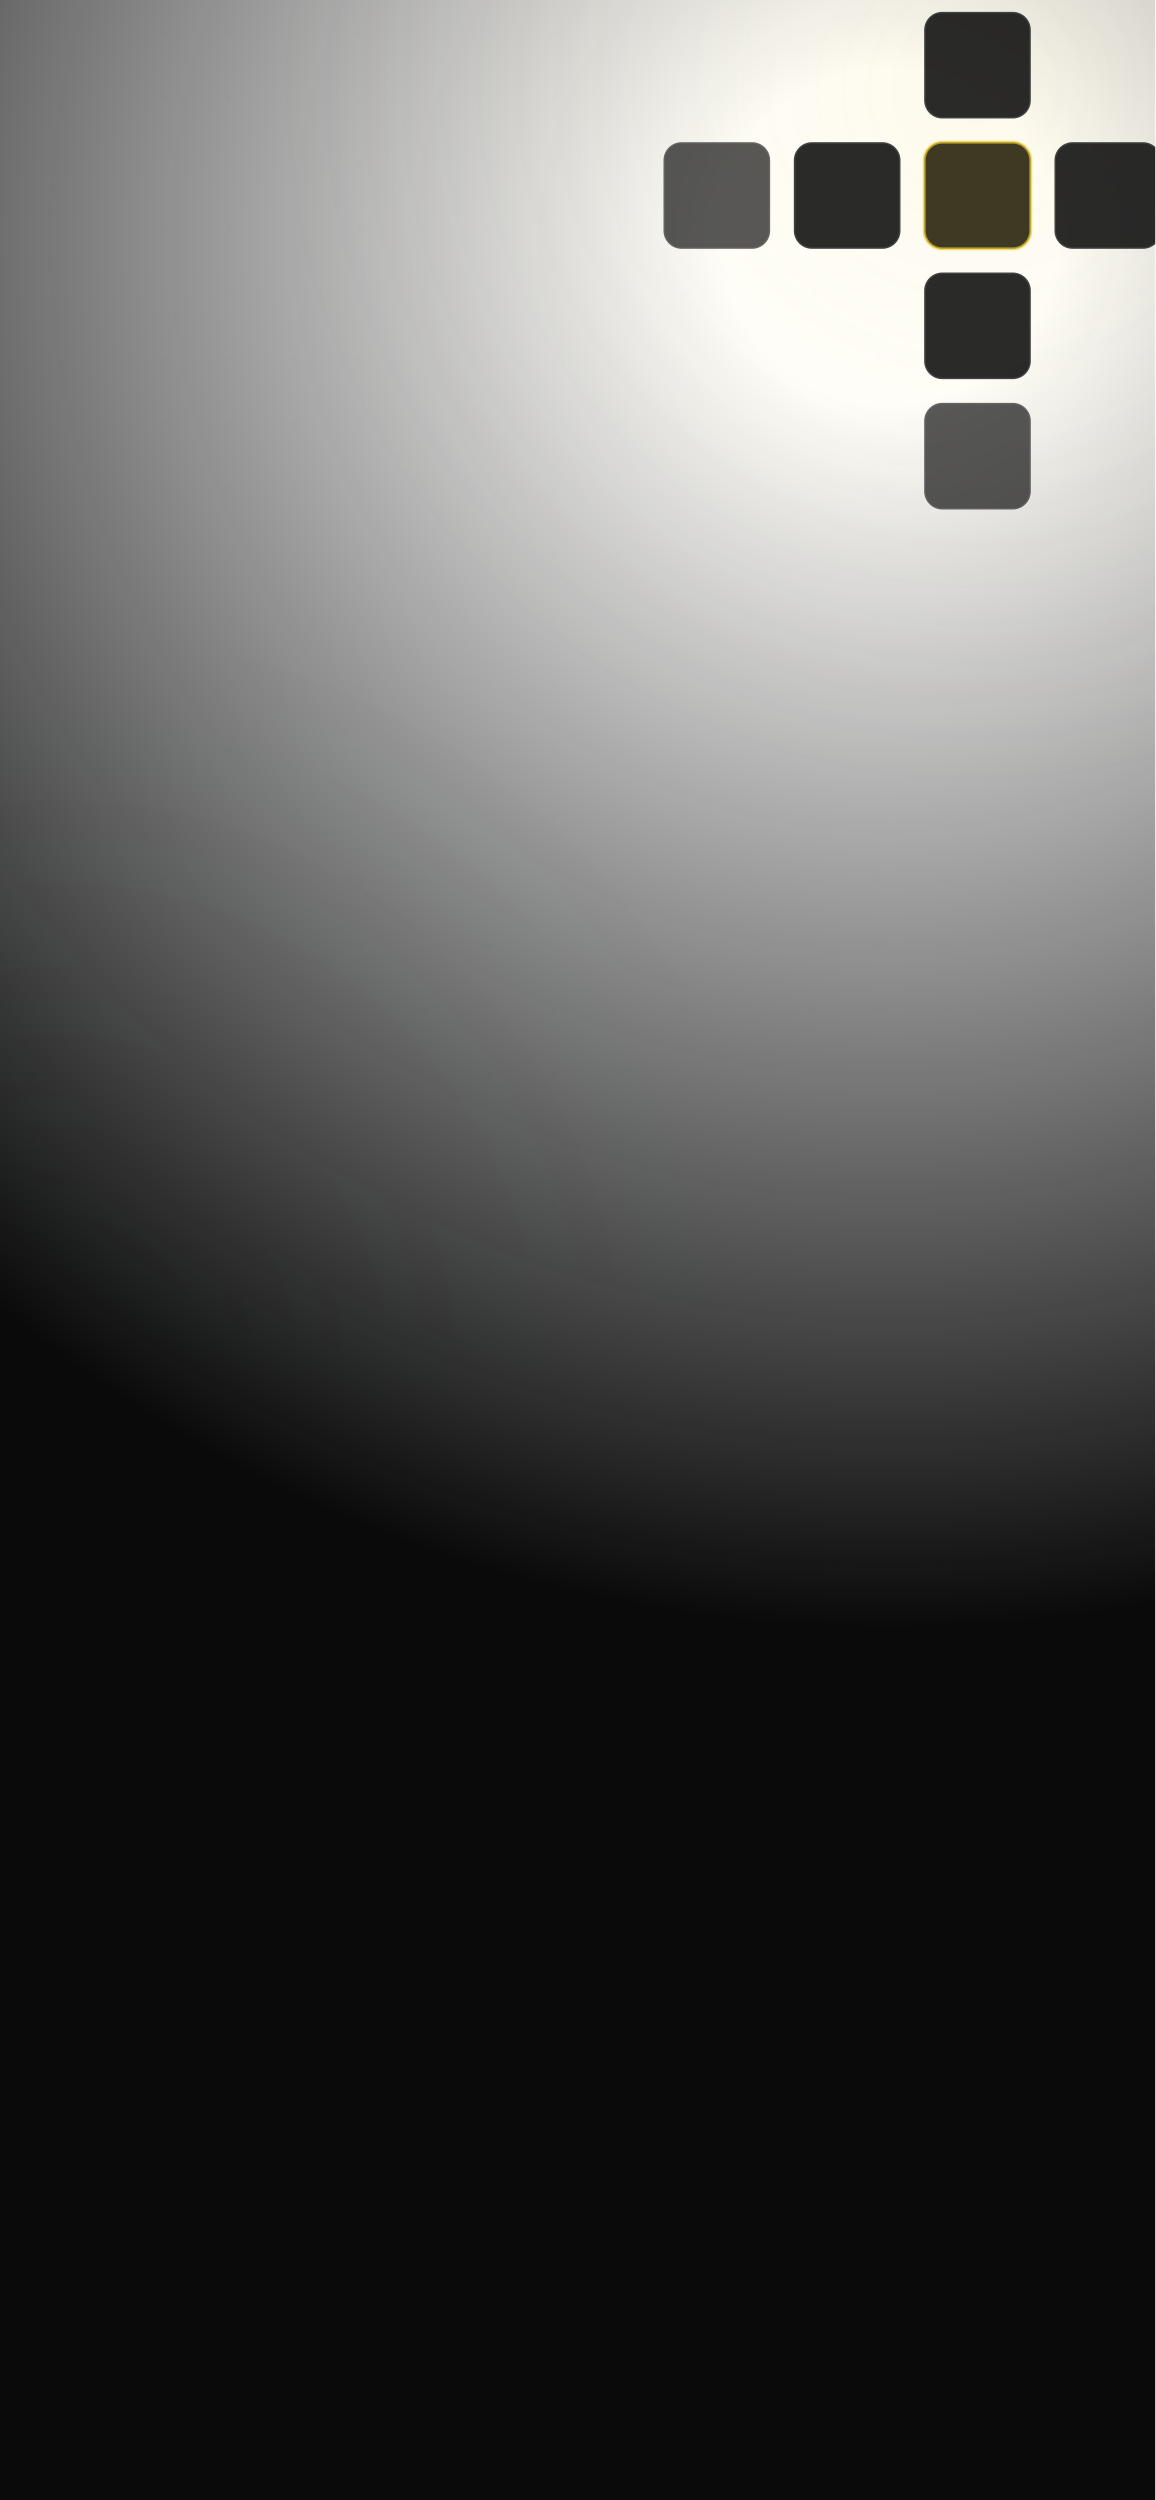
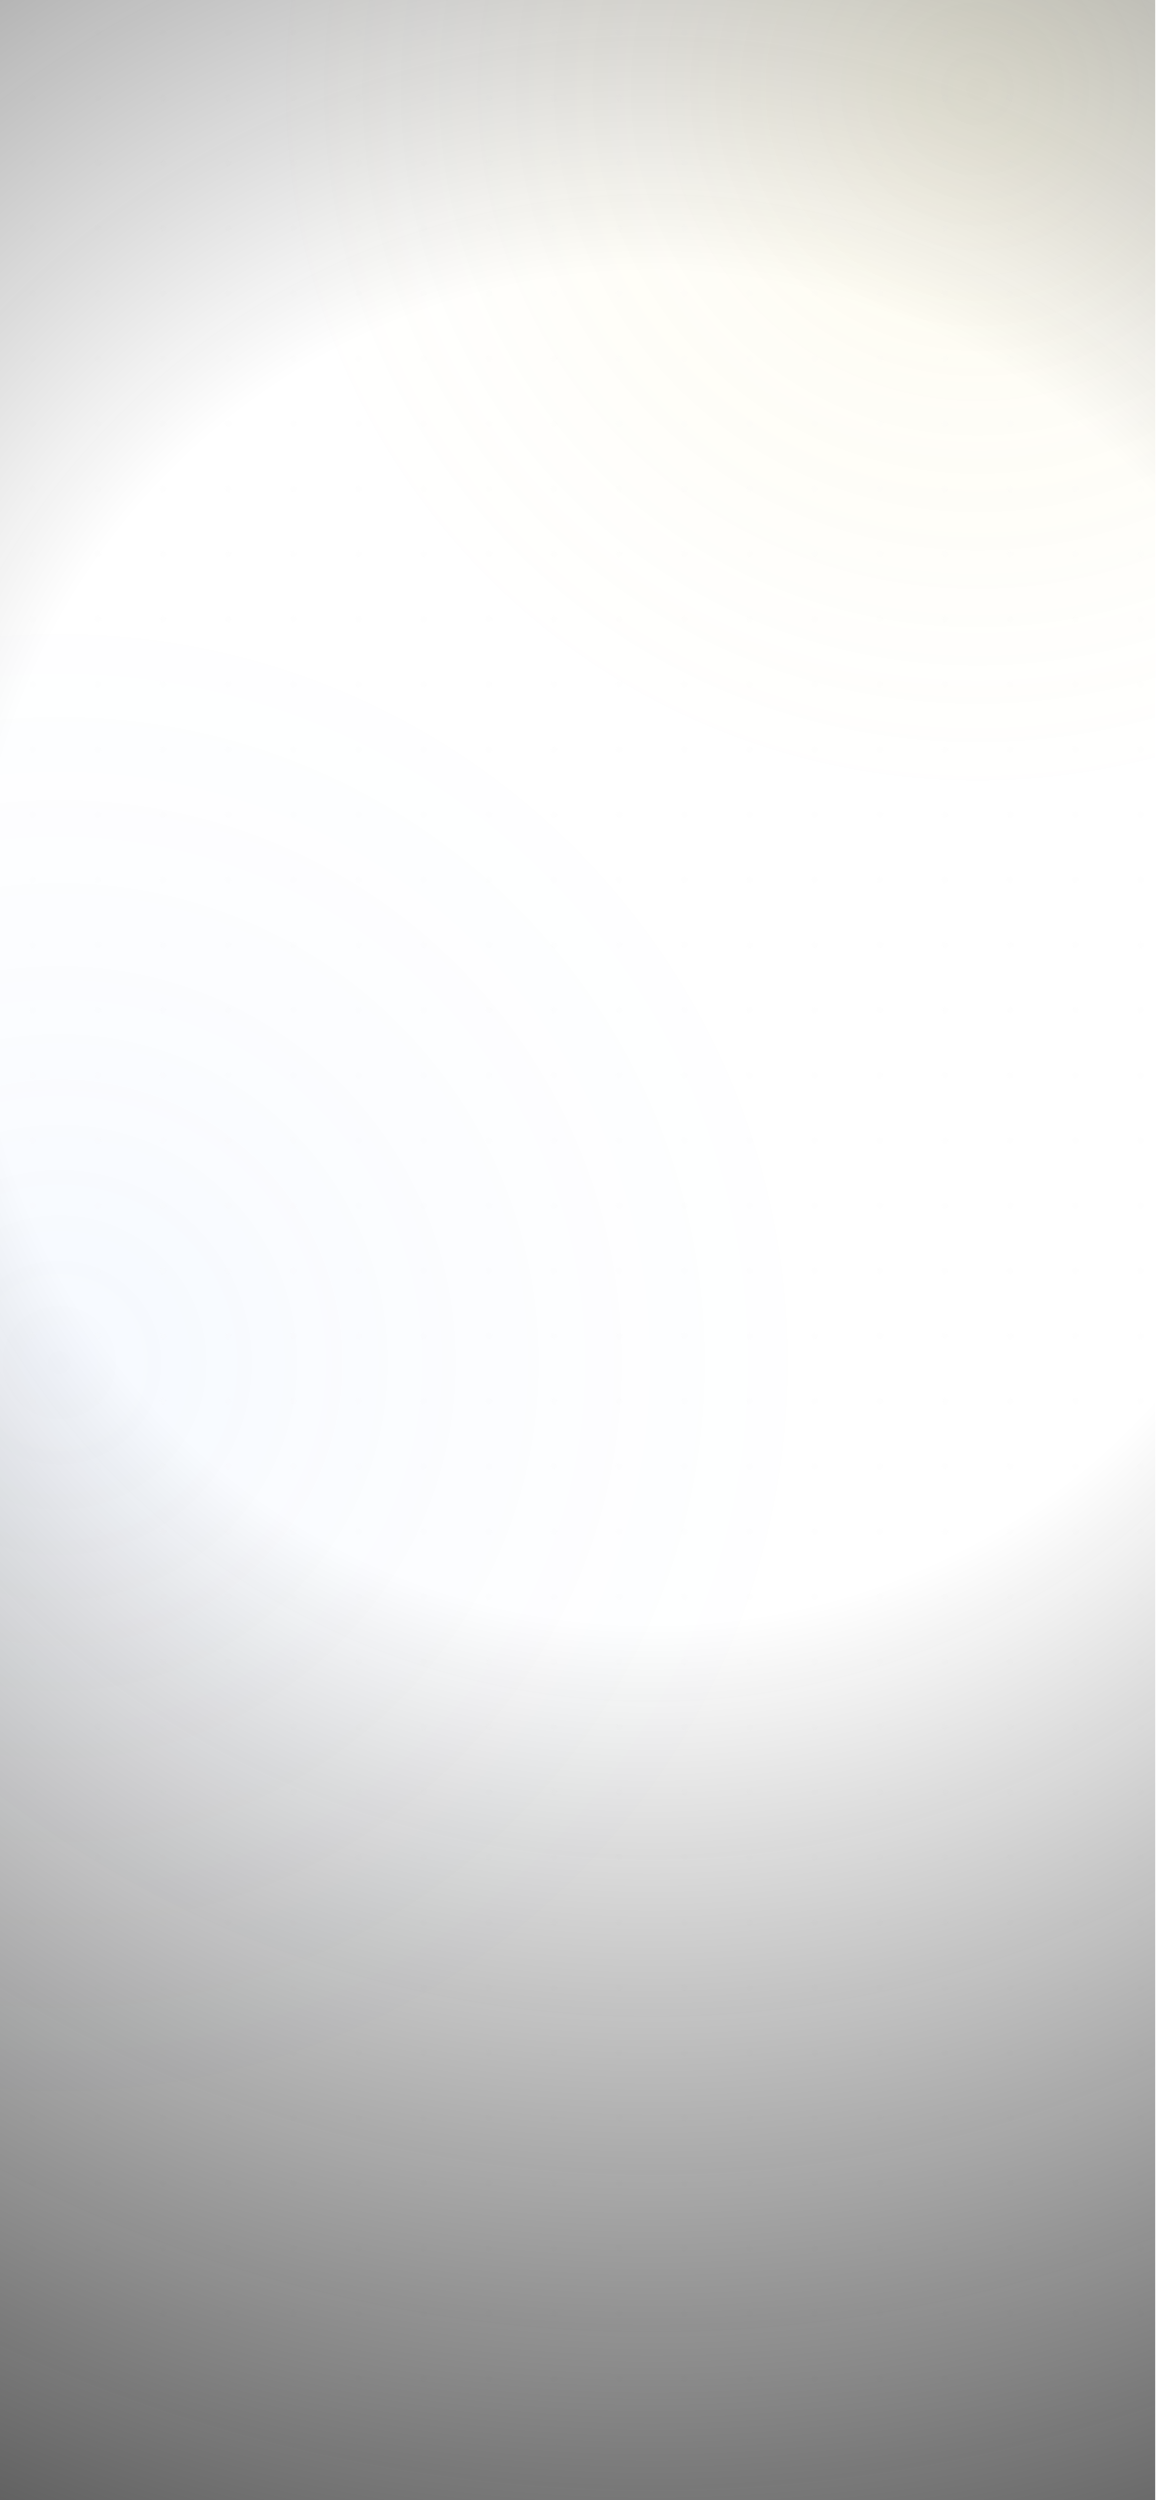
<svg xmlns="http://www.w3.org/2000/svg" width="390" height="844" viewBox="0 0 390 844" preserveAspectRatio="xMidYMid slice">
  <defs>
    <radialGradient id="g26" cx="330" cy="30" r="240" gradientUnits="userSpaceOnUse">
      <stop offset="0" stop-color="#eecd2b" stop-opacity="0.09" />
      <stop offset="0.45" stop-color="#eecd2b" stop-opacity="0.04" />
      <stop offset="1" stop-color="#eecd2b" stop-opacity="0" />
    </radialGradient>
    <radialGradient id="g27" cx="20" cy="460" r="260" gradientUnits="userSpaceOnUse">
      <stop offset="0" stop-color="#3b82f6" stop-opacity="0.05" />
      <stop offset="0.45" stop-color="#3b82f6" stop-opacity="0.02" />
      <stop offset="1" stop-color="#3b82f6" stop-opacity="0" />
    </radialGradient>
    <pattern id="g28" width="22" height="22" patternUnits="userSpaceOnUse">
      <circle cx="11" cy="11" r="1.1" fill="#f8f8f6" fill-opacity="0.11" />
    </pattern>
-     <radialGradient id="g29" cx="300" cy="80" r="470" gradientUnits="userSpaceOnUse">
+     <radialGradient id="g29" cx="220" cy="320" r="760" gradientUnits="userSpaceOnUse">
      <stop offset="0" stop-color="#0a0a0a" stop-opacity="0" />
-       <stop offset="0.12" stop-color="#0a0a0a" stop-opacity="0" />
+       <stop offset="0.3" stop-color="#0a0a0a" stop-opacity="0" />
      <stop offset="1" stop-color="#0a0a0a" stop-opacity="1" />
    </radialGradient>
  </defs>
  <rect x="90" y="-210" width="480" height="480" fill="url(#g26)" />
  <rect x="-240" y="200" width="520" height="520" fill="url(#g27)" />
  <rect width="390" height="844" fill="url(#g28)" />
  <rect width="390" height="844" fill="url(#g29)" />
-   <rect x="224" y="48" width="36" height="36" rx="6.12" fill="#0a0a0a" fill-opacity="0.7" />
-   <rect x="224" y="48" width="36" height="36" rx="6.12" fill="#f8f8f6" fill-opacity="0.03" stroke="#f8f8f6" stroke-opacity="0.09" stroke-width="1" />
-   <rect x="268" y="48" width="36" height="36" rx="6.12" fill="#0a0a0a" fill-opacity="0.9" />
-   <rect x="268" y="48" width="36" height="36" rx="6.12" fill="#f8f8f6" fill-opacity="0.04" stroke="#f8f8f6" stroke-opacity="0.11" stroke-width="1" />
-   <rect x="312" y="48" width="36" height="36" rx="6.12" fill="#0a0a0a" fill-opacity="0.9" />
-   <rect x="312" y="48" width="36" height="36" rx="6.12" fill="#eecd2b" fill-opacity="0.14" stroke="#eecd2b" stroke-opacity="0.65" stroke-width="1" />
-   <rect x="356" y="48" width="36" height="36" rx="6.12" fill="#0a0a0a" fill-opacity="0.9" />
-   <rect x="356" y="48" width="36" height="36" rx="6.12" fill="#f8f8f6" fill-opacity="0.04" stroke="#f8f8f6" stroke-opacity="0.11" stroke-width="1" />
-   <rect x="312" y="4" width="36" height="36" rx="6.12" fill="#0a0a0a" fill-opacity="0.9" />
-   <rect x="312" y="4" width="36" height="36" rx="6.12" fill="#f8f8f6" fill-opacity="0.04" stroke="#f8f8f6" stroke-opacity="0.11" stroke-width="1" />
-   <rect x="312" y="92" width="36" height="36" rx="6.12" fill="#0a0a0a" fill-opacity="0.9" />
-   <rect x="312" y="92" width="36" height="36" rx="6.12" fill="#f8f8f6" fill-opacity="0.04" stroke="#f8f8f6" stroke-opacity="0.11" stroke-width="1" />
-   <rect x="312" y="136" width="36" height="36" rx="6.12" fill="#0a0a0a" fill-opacity="0.7" />
-   <rect x="312" y="136" width="36" height="36" rx="6.12" fill="#f8f8f6" fill-opacity="0.03" stroke="#f8f8f6" stroke-opacity="0.09" stroke-width="1" />
</svg>
